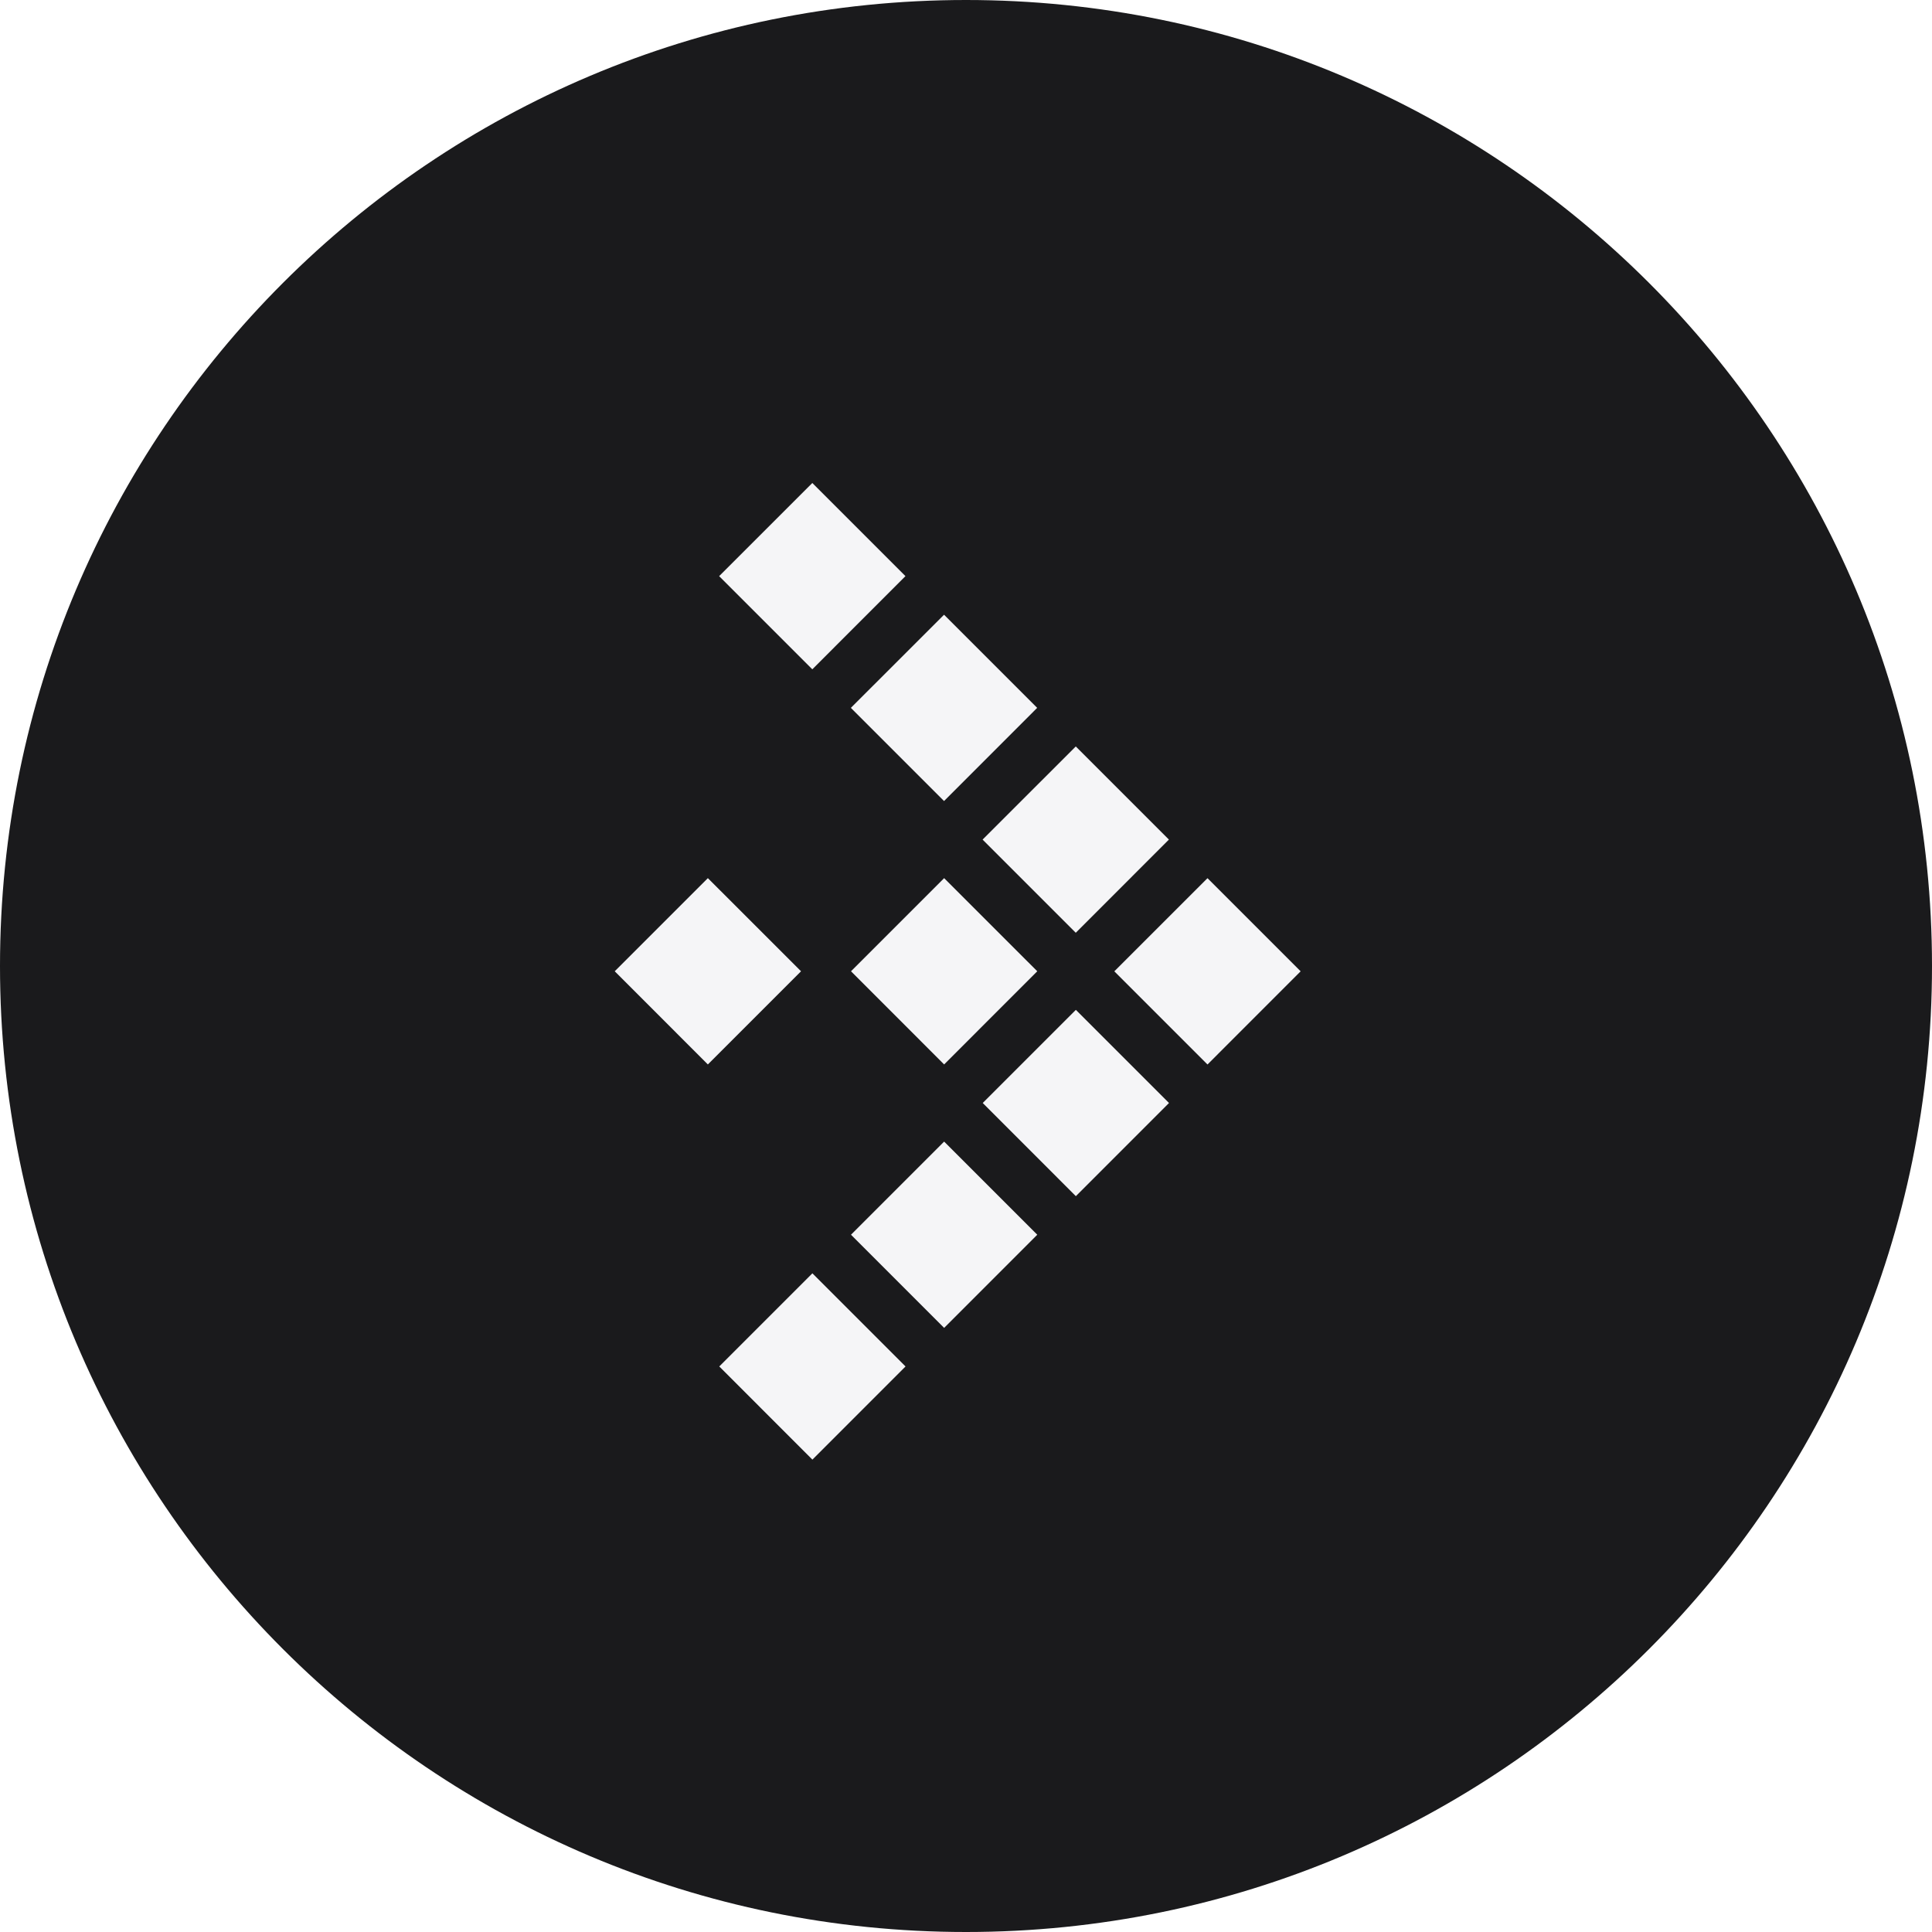
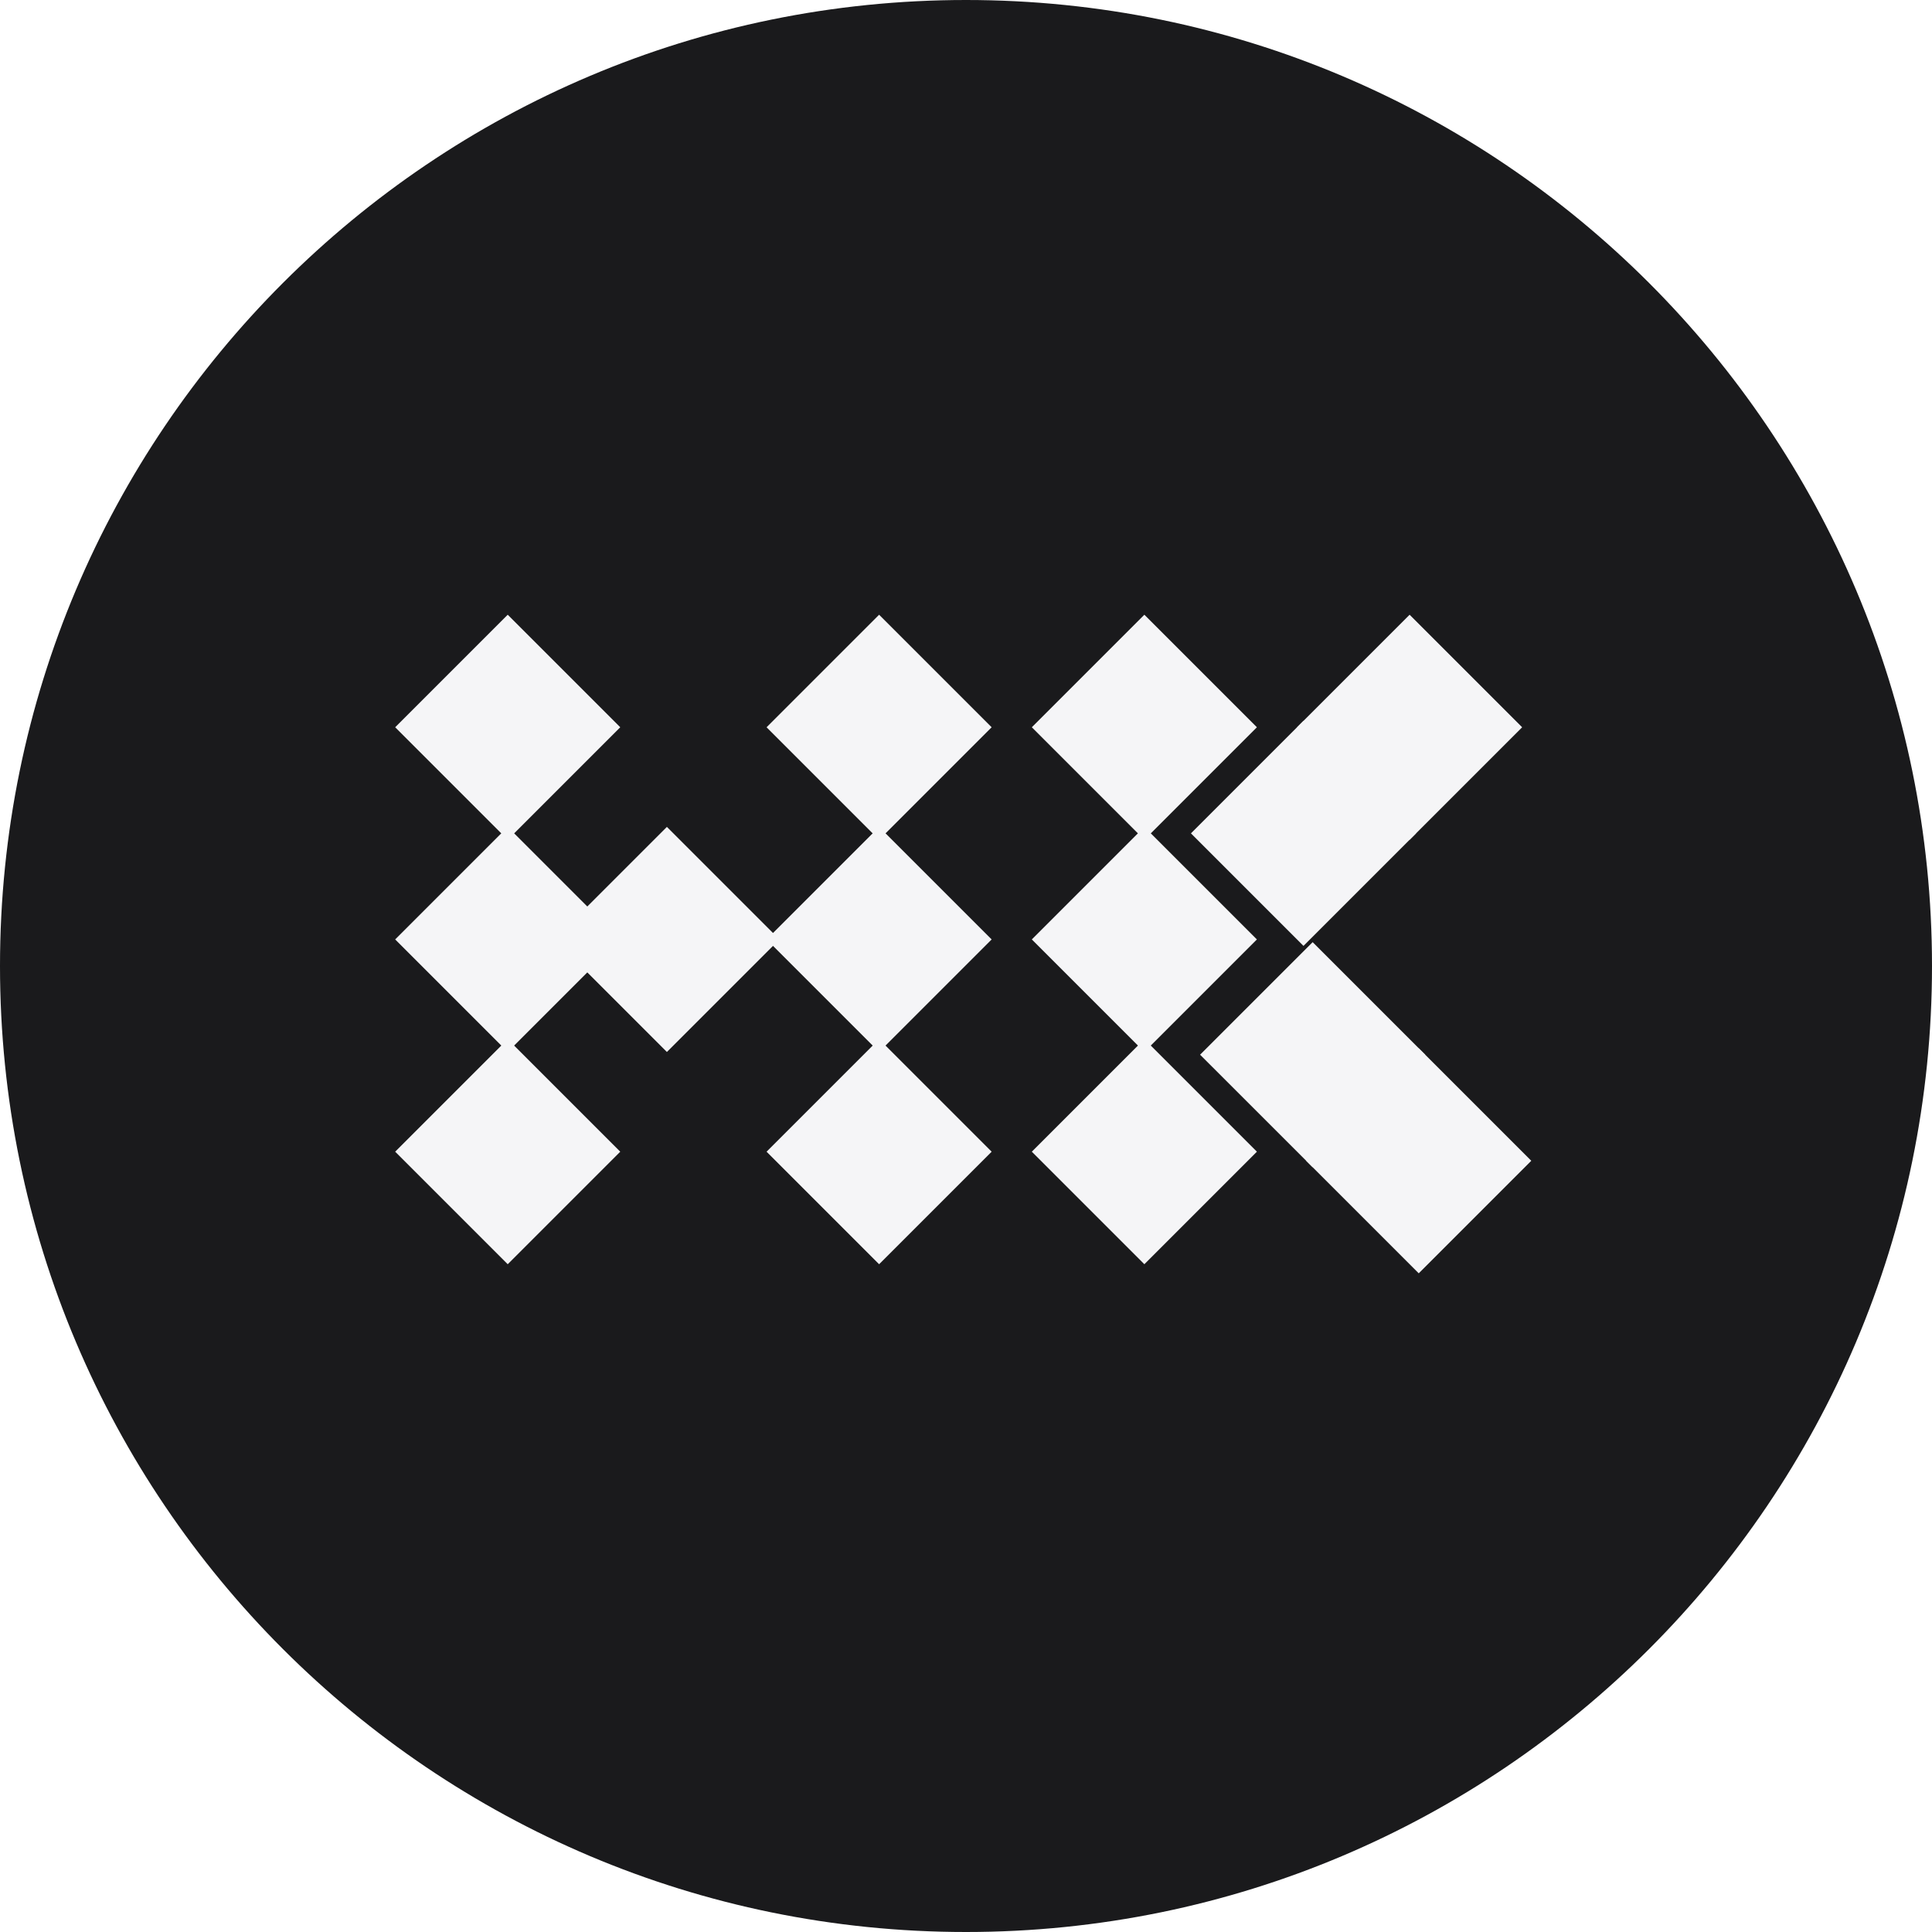
<svg xmlns="http://www.w3.org/2000/svg" width="44" height="44" viewBox="0 0 44 44" fill="none">
-   <rect width="44" height="44" rx="22" fill="#1A1A1C" />
-   <path d="M27.5 20L29.621 22.121L27.5 24.243L25.378 22.121L27.5 20Z" fill="#F5F5F7" />
-   <path d="M20.623 31.12L18.502 33.242L16.381 31.12L18.502 28.999L20.623 31.12Z" fill="#F5F5F7" />
-   <path d="M24.5 17L26.621 19.121L24.5 21.243L22.378 19.121L24.5 17Z" fill="#F5F5F7" />
-   <path d="M23.623 28.12L21.502 30.242L19.381 28.12L21.502 25.999L23.623 28.12Z" fill="#F5F5F7" />
-   <path d="M21.5 14L23.621 16.121L21.5 18.243L19.378 16.121L21.5 14Z" fill="#F5F5F7" />
-   <path d="M26.623 25.12L24.502 27.242L22.381 25.12L24.502 22.999L26.623 25.12Z" fill="#F5F5F7" />
-   <path d="M18.5 11L20.621 13.121L18.5 15.243L16.378 13.121L18.5 11Z" fill="#F5F5F7" />
-   <path d="M23.623 22.12L21.502 24.242L19.381 22.12L21.502 19.999L23.623 22.12Z" fill="#F5F5F7" />
-   <path d="M18.243 22.12L16.121 24.242L14 22.12L16.121 19.999L18.243 22.12Z" fill="#F5F5F7" />
+   <path d="M44 22C44 9.85 34.15 0 22 0C9.85 0 0 9.85 0 22C0 34.15 9.85 44 22 44C34.15 44 44 34.15 44 22Z" fill="#1A1A1C" />
+   <path d="M20.021 23.666L22.584 26.229L20.021 28.792L17.458 26.229L20.021 23.666Z" fill="#F5F5F7" />
+   <path d="M26.062 23.666L28.625 26.229L26.062 28.792L23.499 26.229L26.062 23.666Z" fill="#F5F5F7" />
+   <path d="M29.686 16.416L32.249 18.979L29.686 21.542L27.123 18.979L29.686 16.416Z" fill="#F5F5F7" />
+   <path d="M32.103 14L34.666 16.563L32.103 19.126L29.54 16.563L32.103 14Z" fill="#F5F5F7" />
+   <path d="M29.895 21.457L32.458 24.02L29.895 26.583L27.331 24.02L29.895 21.457Z" fill="#F5F5F7" />
+   <path d="M32.311 23.873L34.874 26.436L32.311 28.999L29.748 26.436L32.311 23.873Z" fill="#F5F5F7" />
+   <path d="M11.563 23.666L14.126 26.229L11.563 28.792L9 26.229L11.563 23.666Z" fill="#F5F5F7" />
+   <path d="M11.563 18.832L14.126 21.395L11.563 23.958L9 21.395L11.563 18.832Z" fill="#F5F5F7" />
+   <path d="M22.584 16.563L20.021 19.126L17.458 16.563L20.021 14L22.584 16.563Z" fill="#F5F5F7" />
+   <path d="M28.625 16.563L26.062 19.126L23.499 16.563L26.062 14L28.625 16.563Z" fill="#F5F5F7" />
+   <path d="M11.563 14L14.126 16.563L11.563 19.126L9 16.563L11.563 14Z" fill="#F5F5F7" />
+   <path d="M17.751 21.395L15.188 23.958L12.625 21.395L15.188 18.832L17.751 21.395Z" fill="#F5F5F7" />
+   <path d="M22.584 21.395L20.021 23.958L17.458 21.395L20.021 18.832L22.584 21.395Z" fill="#F5F5F7" />
+   <path d="M28.625 21.395L26.062 23.958L23.499 21.395L26.062 18.832L28.625 21.395Z" fill="#F5F5F7" />
</svg>
